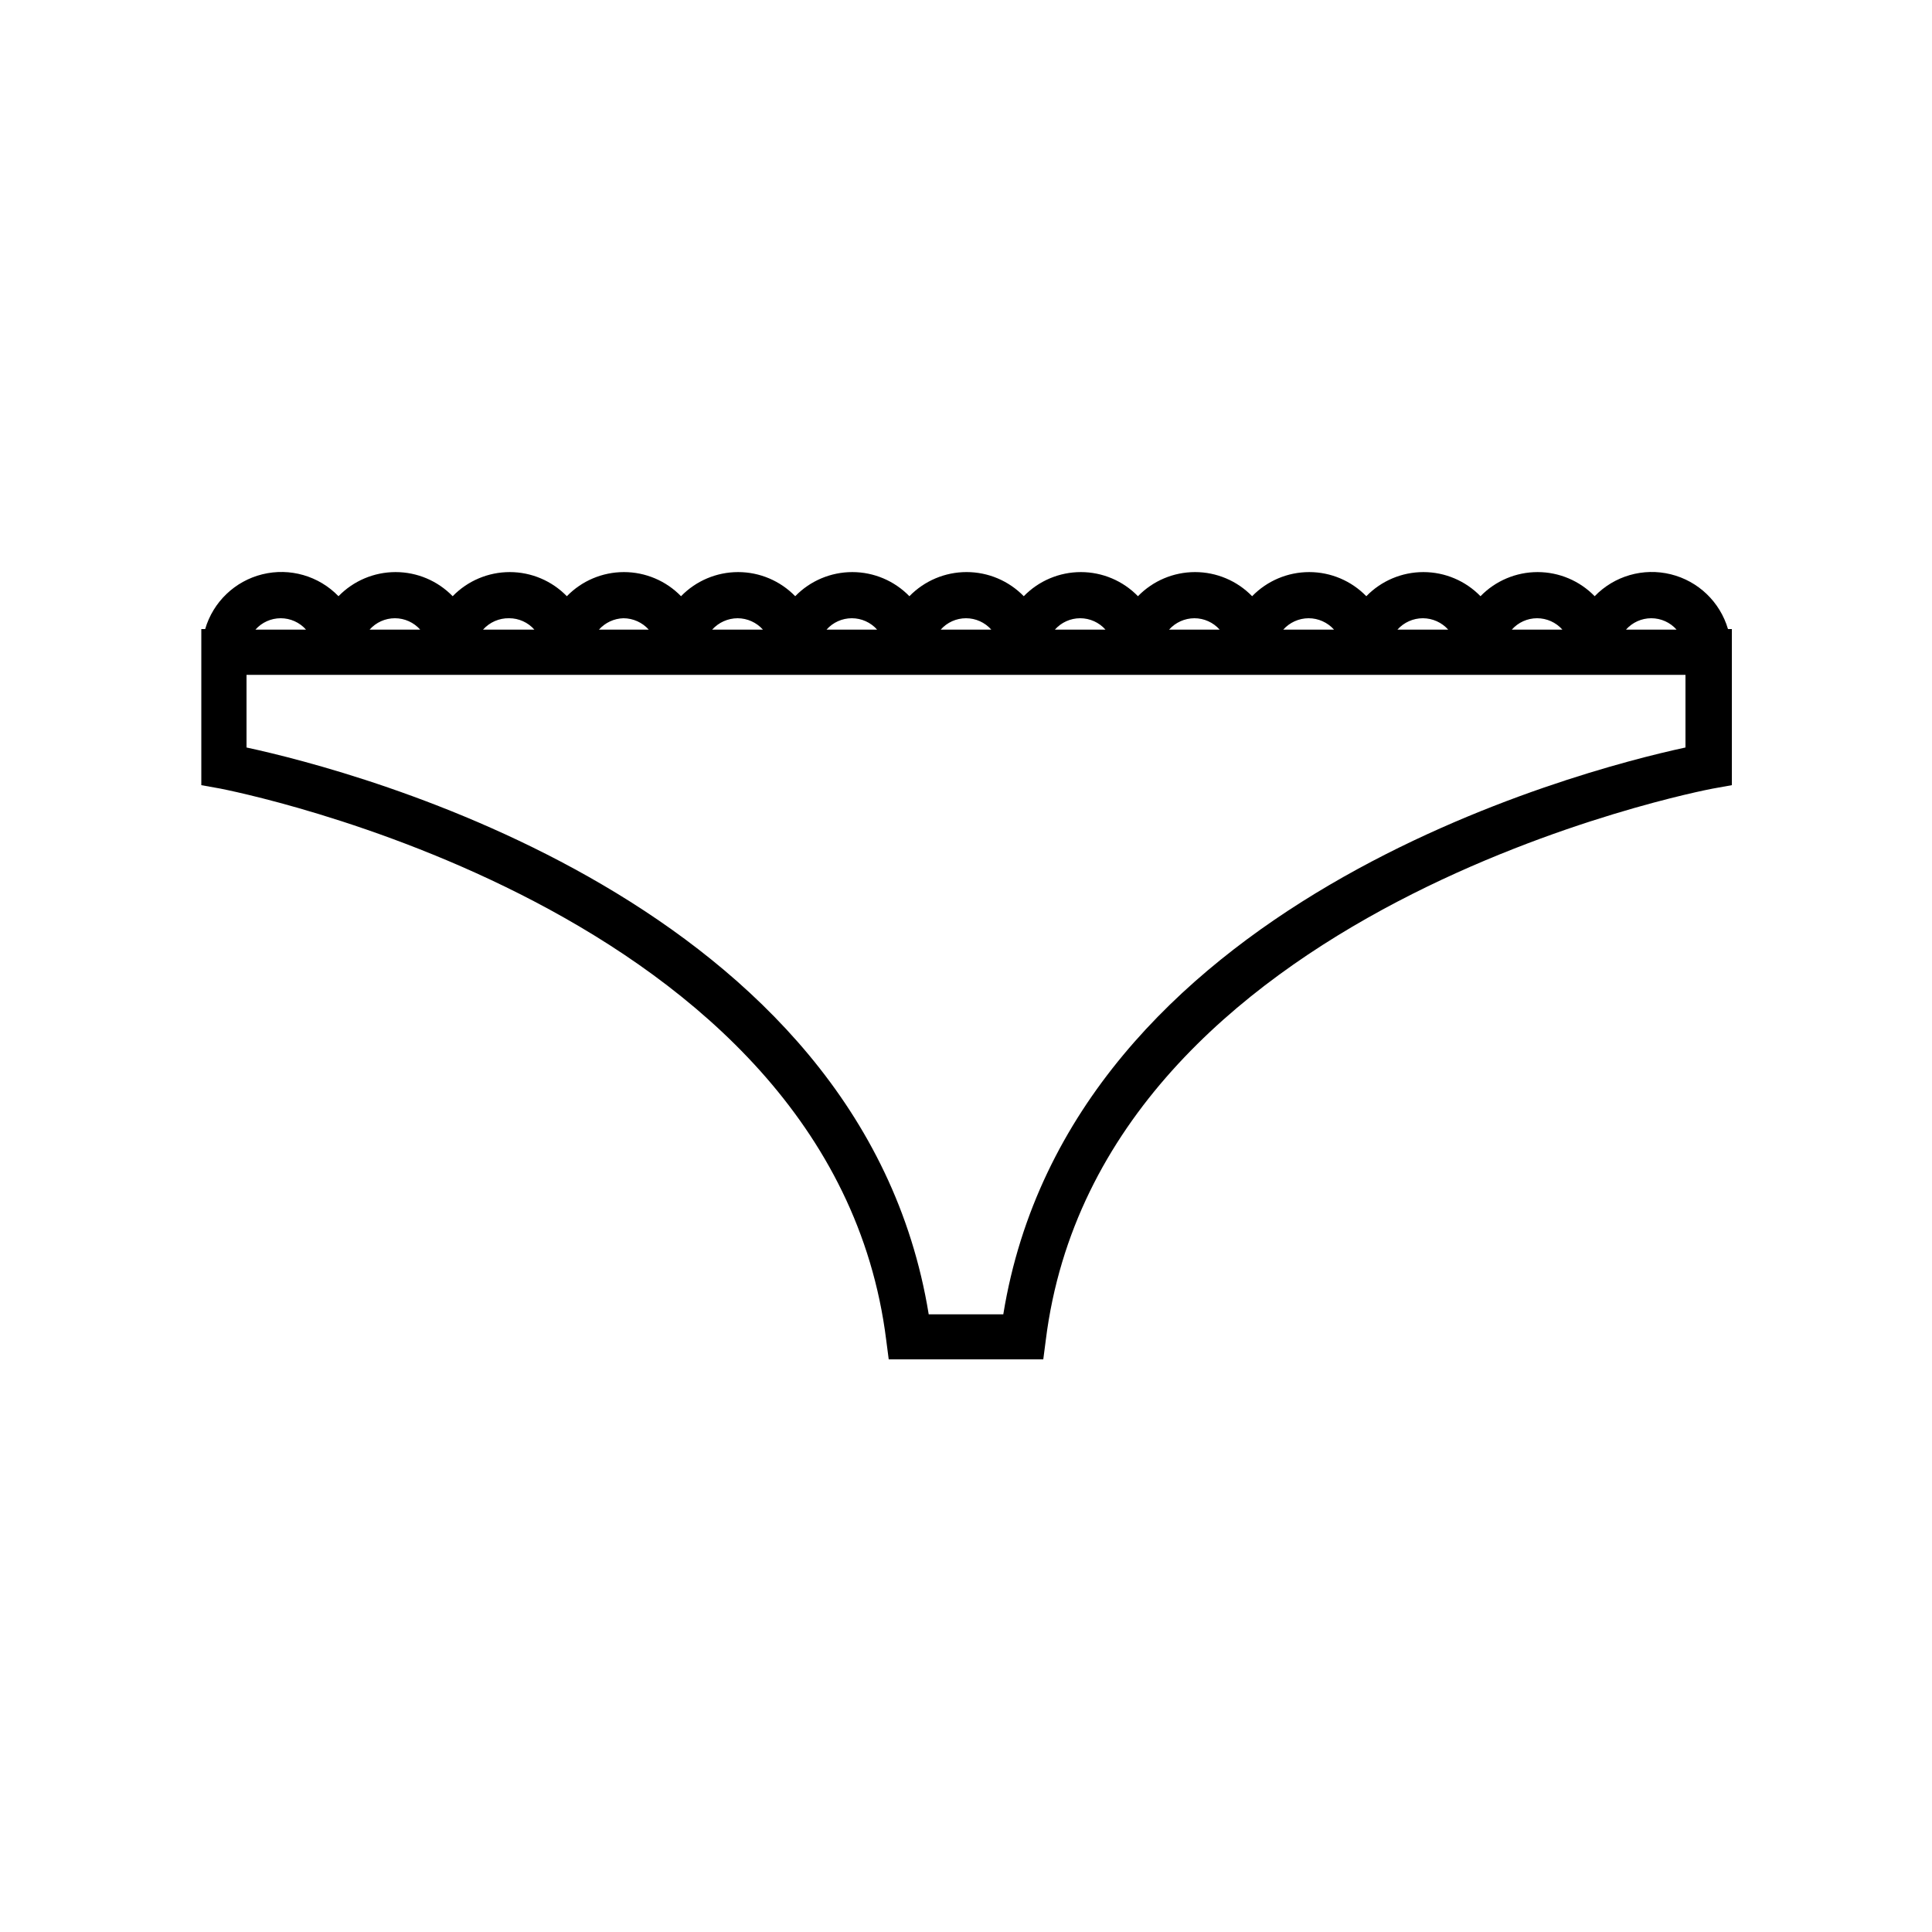
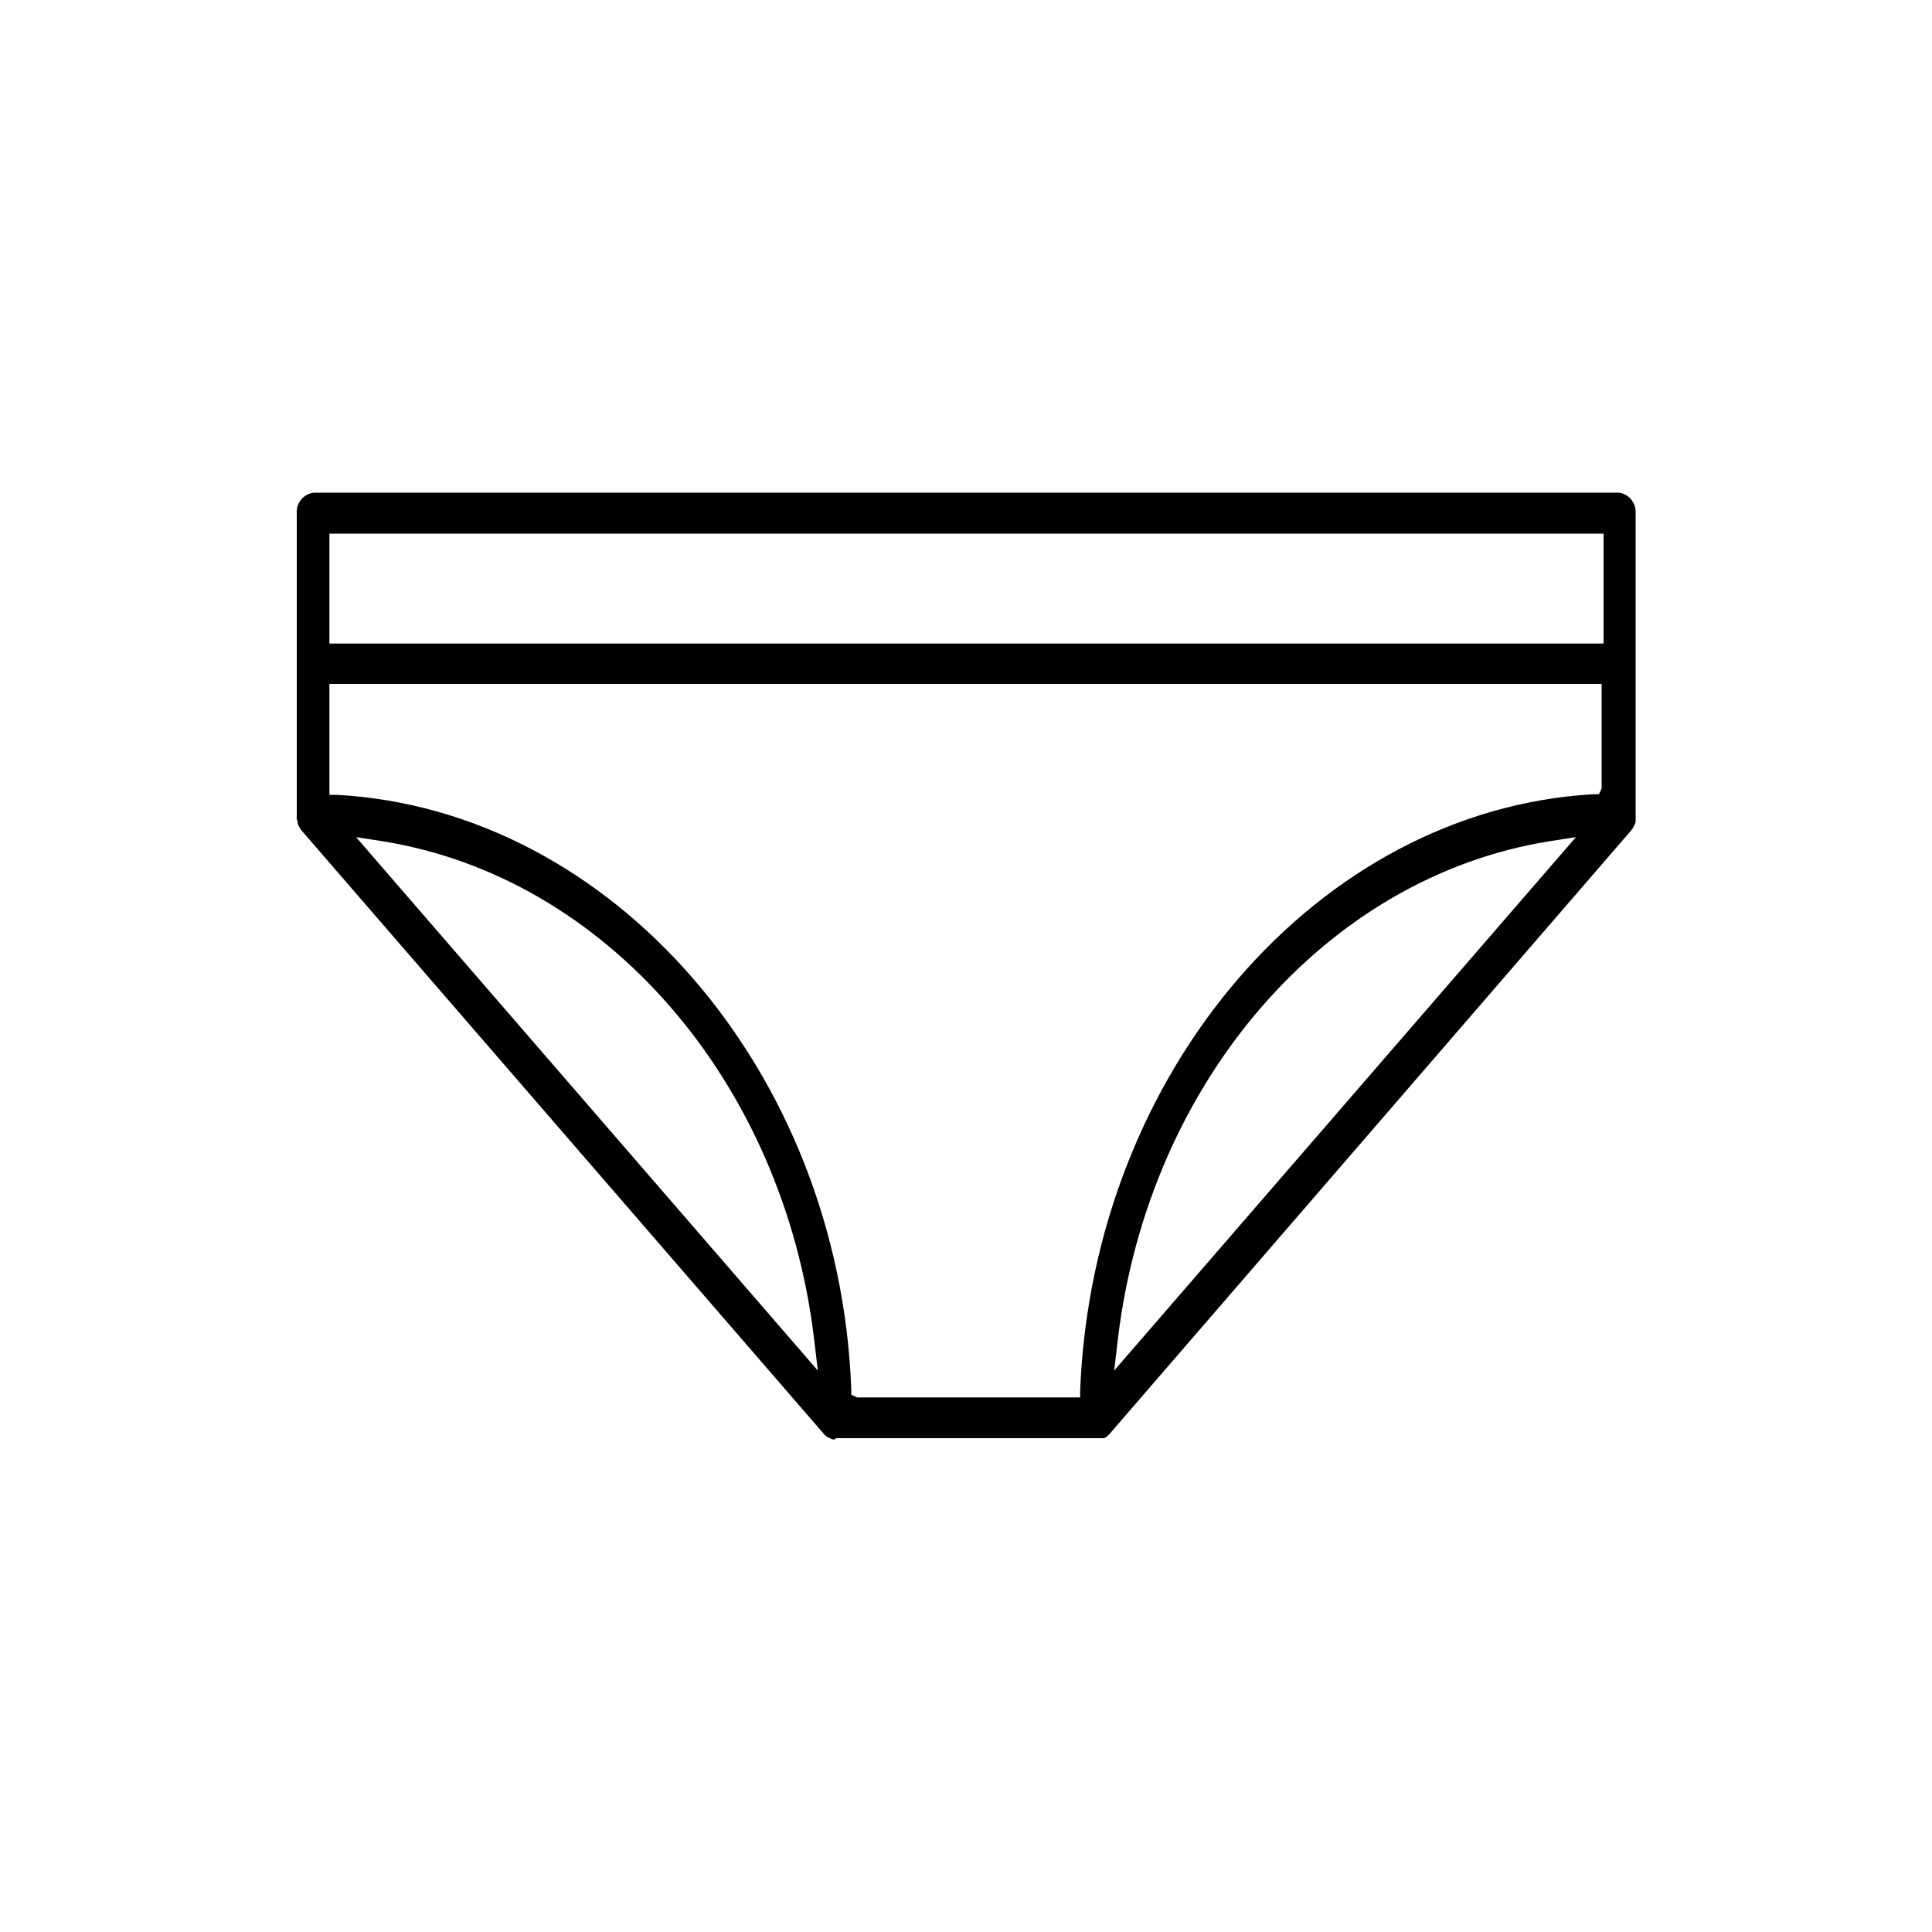
<svg xmlns="http://www.w3.org/2000/svg" id="Layer_1" data-name="Layer 1" viewBox="0 0 100 100">
  <defs>
    <style>.cls-1{fill:none;}.cls-2{clip-path:url(#clip-path);}</style>
    <clipPath id="clip-path">
      <path class="cls-1" d="M216.67,25.39a8.87,8.87,0,0,0-7.87-1.33,10.41,10.41,0,0,0-7.12-5.13,9.48,9.48,0,0,0-10.93,6c-2.48,6.13,2.82,11.84,7.45,16.89,1.16,1.33,2.41,2.57,3.32,3.73a9.11,9.11,0,0,0-.75.91,10.58,10.58,0,0,0-2,6.79L182.89,27.79a4.36,4.36,0,0,0-6-1.41l-2.07,1.33-1.9-3.07a2.68,2.68,0,0,0-3.73-.82l-9.52,6a2.67,2.67,0,0,0-.82,3.72l1.9,3-2.07,1.25a4.43,4.43,0,0,0-1.41,6l20.62,33a4.43,4.43,0,0,0,6,1.41L186,77,187.86,80a2.67,2.67,0,0,0,3.72.83L201.19,75a2.69,2.69,0,0,0,.82-3.72l-1.9-3.07L202.18,67a4.43,4.43,0,0,0,1.41-6l-3.48-5.55.74-.17c0-.08-1-4.3,1.41-7.61a1.92,1.92,0,0,1,.33-.42c.83,1.25,1.24,2.32.91,3.23l1.74.5c.5-1.57-.08-3.23-1.32-5,2-1.41,4.8-2.15,8.44-2.32,4.39-.16,7.54-2.23,8.61-5.79C222.38,33.5,220.39,28.12,216.67,25.39Zm-56.55,7.2a1.08,1.08,0,0,1,.33-1.49l9.52-6a1.08,1.08,0,0,1,1.49.33l1.91,3.07L162,35.66Zm-.58,6.54-1.32,2.24A2.61,2.61,0,0,1,159.54,39.13Zm-.66,4.31,3.64-6.13,3.31-2.07L160,45.18Zm2,3.23,7.86-13.33L172,31.27l-10.1,17.14ZM162.94,50,175,29.45a33.16,33.16,0,0,1,3.23-2L164,51.72Zm37.67,22.1a1.08,1.08,0,0,1-.34,1.49l-9.52,6a1.08,1.08,0,0,1-1.49-.34l-1.9-3.06L198.78,69Zm.66-6.54,1.32-2.23A2.58,2.58,0,0,1,201.27,65.54Zm.66-4.22-3.64,6.13L195,69.52l5.87-9.94ZM199.86,58,192,71.34l-3.32,2.07,10.1-17.14Zm-2-3.23L185.79,75.23l-2.74,1.66a3.79,3.79,0,0,1-.58.24L196.71,53Zm-2.07-3.31L180.65,77.13a2.39,2.39,0,0,1-1.4-1.15l15.48-26.33Zm-2.07-3.23L178.25,74.57l-1.07-1.74L192.66,46.5Zm-2-3.31L176.26,71.26l-1.07-1.74,15.48-26.33Zm-2.07-3.23L174.2,68l-1.08-1.74L188.6,40Zm-2-3.23L172.13,64.72,171.05,63l15.48-26.33Zm-2.07-3.31L170.14,61.49l-1.08-1.74,15.48-26.33Zm-2.07-3.23L168.07,58.17,167,56.44l15.48-26.33ZM166.08,55,165,53.21l15.15-25.67a2.41,2.41,0,0,1,1.4,1.16Zm53.24-17.8c-.83,2.81-3.32,4.38-7,4.55a18.18,18.18,0,0,0-8.86,2.23c-.16.17-.41.25-.58.42-1-1.24-2.15-2.49-3.31-3.81-4.3-4.64-9.19-9.93-7.12-15a7.52,7.52,0,0,1,8.86-4.88,9,9,0,0,1,5.8,4.06,11.67,11.67,0,0,0-2.4,1.4,3.67,3.67,0,0,0-1.33,4.64c.75,1.74,2.4,2.82,3.89,2.48.91-.16,2.49-1.07,2.57-5a7.86,7.86,0,0,0-.33-2.49A7.07,7.07,0,0,1,215.67,27,9.8,9.8,0,0,1,219.32,37.15ZM207.81,26.38a7.29,7.29,0,0,1,.25,1.91c0,2.23-.58,3.14-1.08,3.23s-1.41-.5-1.82-1.49a1.81,1.81,0,0,1,.66-2.41l.75-.49A3.15,3.15,0,0,1,207.81,26.38Z" />
    </clipPath>
  </defs>
-   <path d="M45.87,69.36l.13,1h8l.13-1c2.81-22.5,34.19-28.48,34.51-28.54l1-.18V32.56h-.2a4.11,4.11,0,0,0-6.9-1.7,4.12,4.12,0,0,0-5.91,0,4.12,4.12,0,0,0-5.91,0,4.12,4.12,0,0,0-5.91,0,4.12,4.12,0,0,0-5.91,0,4.12,4.12,0,0,0-5.91,0,4.13,4.13,0,0,0-5.92,0,4.12,4.12,0,0,0-5.91,0,4.12,4.12,0,0,0-5.91,0,4.12,4.12,0,0,0-5.91,0,4.12,4.12,0,0,0-5.91,0,4.12,4.12,0,0,0-5.91,0,4.11,4.11,0,0,0-6.9,1.7h-.2v8.08l1,.18C11.68,40.88,43.06,46.86,45.87,69.36ZM87.24,38.69c-5.52,1.19-31.84,8-35.31,29.34H48.07C44.6,46.67,18.28,39.88,12.76,38.69V34.93H87.24ZM85.47,32a1.75,1.75,0,0,1,1.31.59H84.16A1.75,1.75,0,0,1,85.47,32Zm-5.91,0a1.75,1.75,0,0,1,1.31.59H78.25A1.75,1.75,0,0,1,79.56,32Zm-5.91,0a1.77,1.77,0,0,1,1.31.59H72.33A1.77,1.77,0,0,1,73.65,32Zm-5.92,0a1.77,1.77,0,0,1,1.32.59H66.42A1.77,1.77,0,0,1,67.73,32Zm-5.91,0a1.75,1.75,0,0,1,1.31.59H60.51A1.77,1.77,0,0,1,61.82,32Zm-5.91,0a1.75,1.75,0,0,1,1.31.59H54.6A1.75,1.75,0,0,1,55.91,32ZM50,32a1.75,1.75,0,0,1,1.31.59H48.69A1.75,1.75,0,0,1,50,32Zm-5.91,0a1.75,1.75,0,0,1,1.31.59H42.78A1.75,1.75,0,0,1,44.09,32Zm-5.91,0a1.77,1.77,0,0,1,1.31.59H36.86A1.79,1.79,0,0,1,38.18,32Zm-5.91,0a1.77,1.77,0,0,1,1.31.59H31A1.77,1.77,0,0,1,32.27,32Zm-5.92,0a1.74,1.74,0,0,1,1.31.59H25A1.77,1.77,0,0,1,26.35,32Zm-5.91,0a1.75,1.75,0,0,1,1.31.59H19.13A1.75,1.75,0,0,1,20.44,32Zm-5.91,0a1.75,1.75,0,0,1,1.31.59H13.22A1.75,1.75,0,0,1,14.53,32Z" />
+   <path d="M43.24,74.5l-.16,0-.24-.11a1.3,1.3,0,0,1-.18-.15L15.62,43a.91.91,0,0,1-.11-.16,1.25,1.25,0,0,1-.1-.21c0-.09,0-.15-.05-.21a1.12,1.12,0,0,1,0-.2V26.56a1,1,0,0,1,.89-1.06H83.8a1,1,0,0,1,.86,1V42.19a1.64,1.64,0,0,1,0,.22.65.65,0,0,1,0,.13.5.5,0,0,1-.08.2.85.85,0,0,1-.14.23l-27,31.24a1.59,1.59,0,0,1-.13.13l-.16.1-.15,0H43.24ZM17.05,41.14l.38,0c14.26.78,26,14.28,26.63,30.73v.32l.3.14,11.55,0,0-.39c.67-16.51,12.33-30,26.54-30.83h.31l.14-.3,0-5.41H17.05Zm63.17,2.4C68.64,45.38,59.45,56,57.86,69.32l-.19,1.62,23.9-27.61ZM42.33,70.94l-.19-1.62C40.55,56,31.36,45.38,19.78,43.54l-1.35-.21ZM17.05,33.31H83V27.62H17.05Z" />
</svg>
